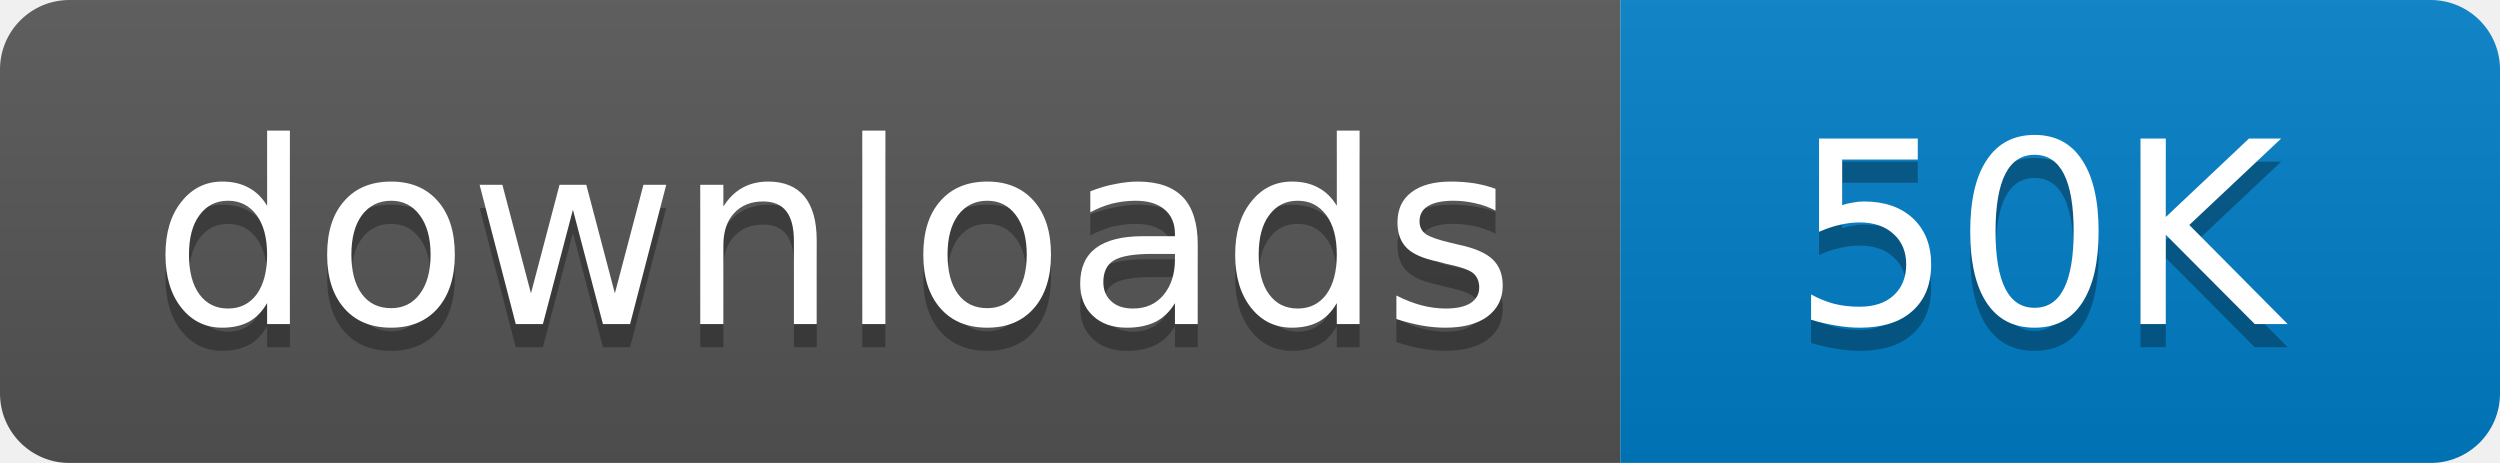
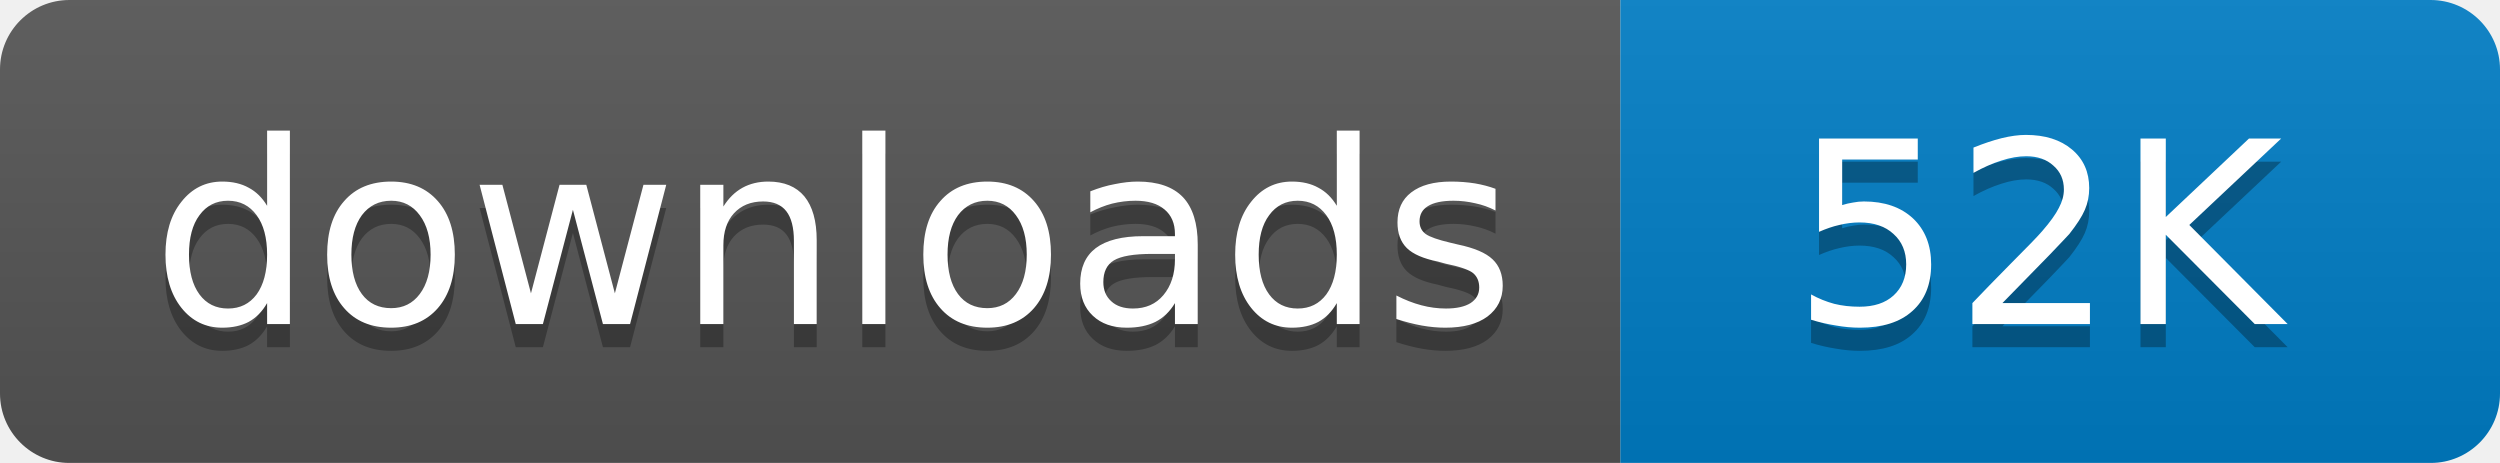
- <svg xmlns="http://www.w3.org/2000/svg" width="108" height="20" aria-label="CRAN downloads 50K">
+ <svg xmlns="http://www.w3.org/2000/svg" width="108" height="20" aria-label="CRAN downloads 52K">
  <linearGradient id="b" x2="0" y2="100%">
    <stop offset="0" stop-color="#bbb" stop-opacity=".1" />
    <stop offset="1" stop-opacity=".1" />
  </linearGradient>
  <mask id="a">
    <rect width="108" height="20" rx="3" fill="#fff" />
  </mask>
  <g mask="url(#a)">
    <path fill="#555" d="M0 0h70v20H0z" />
    <path fill="#007ec6" d="M70 0h38v20H70z" />
    <path fill="url(#b)" d="M0 0h108v20H0z" />
  </g>
  <g fill="#fff" text-anchor="middle" font-family="DejaVu Sans,Verdana,Geneva,sans-serif" font-size="11">
    <text x="36" y="15" fill="#010101" fill-opacity=".3">
      downloads
    </text>
    <text x="36" y="14">
      downloads
    </text>
    <text x="88" y="15" fill="#010101" fill-opacity=".3">
-       50K
+       52K
    </text>
    <text x="88" y="14">
-       50K
+       52K
    </text>
  </g>
</svg>
